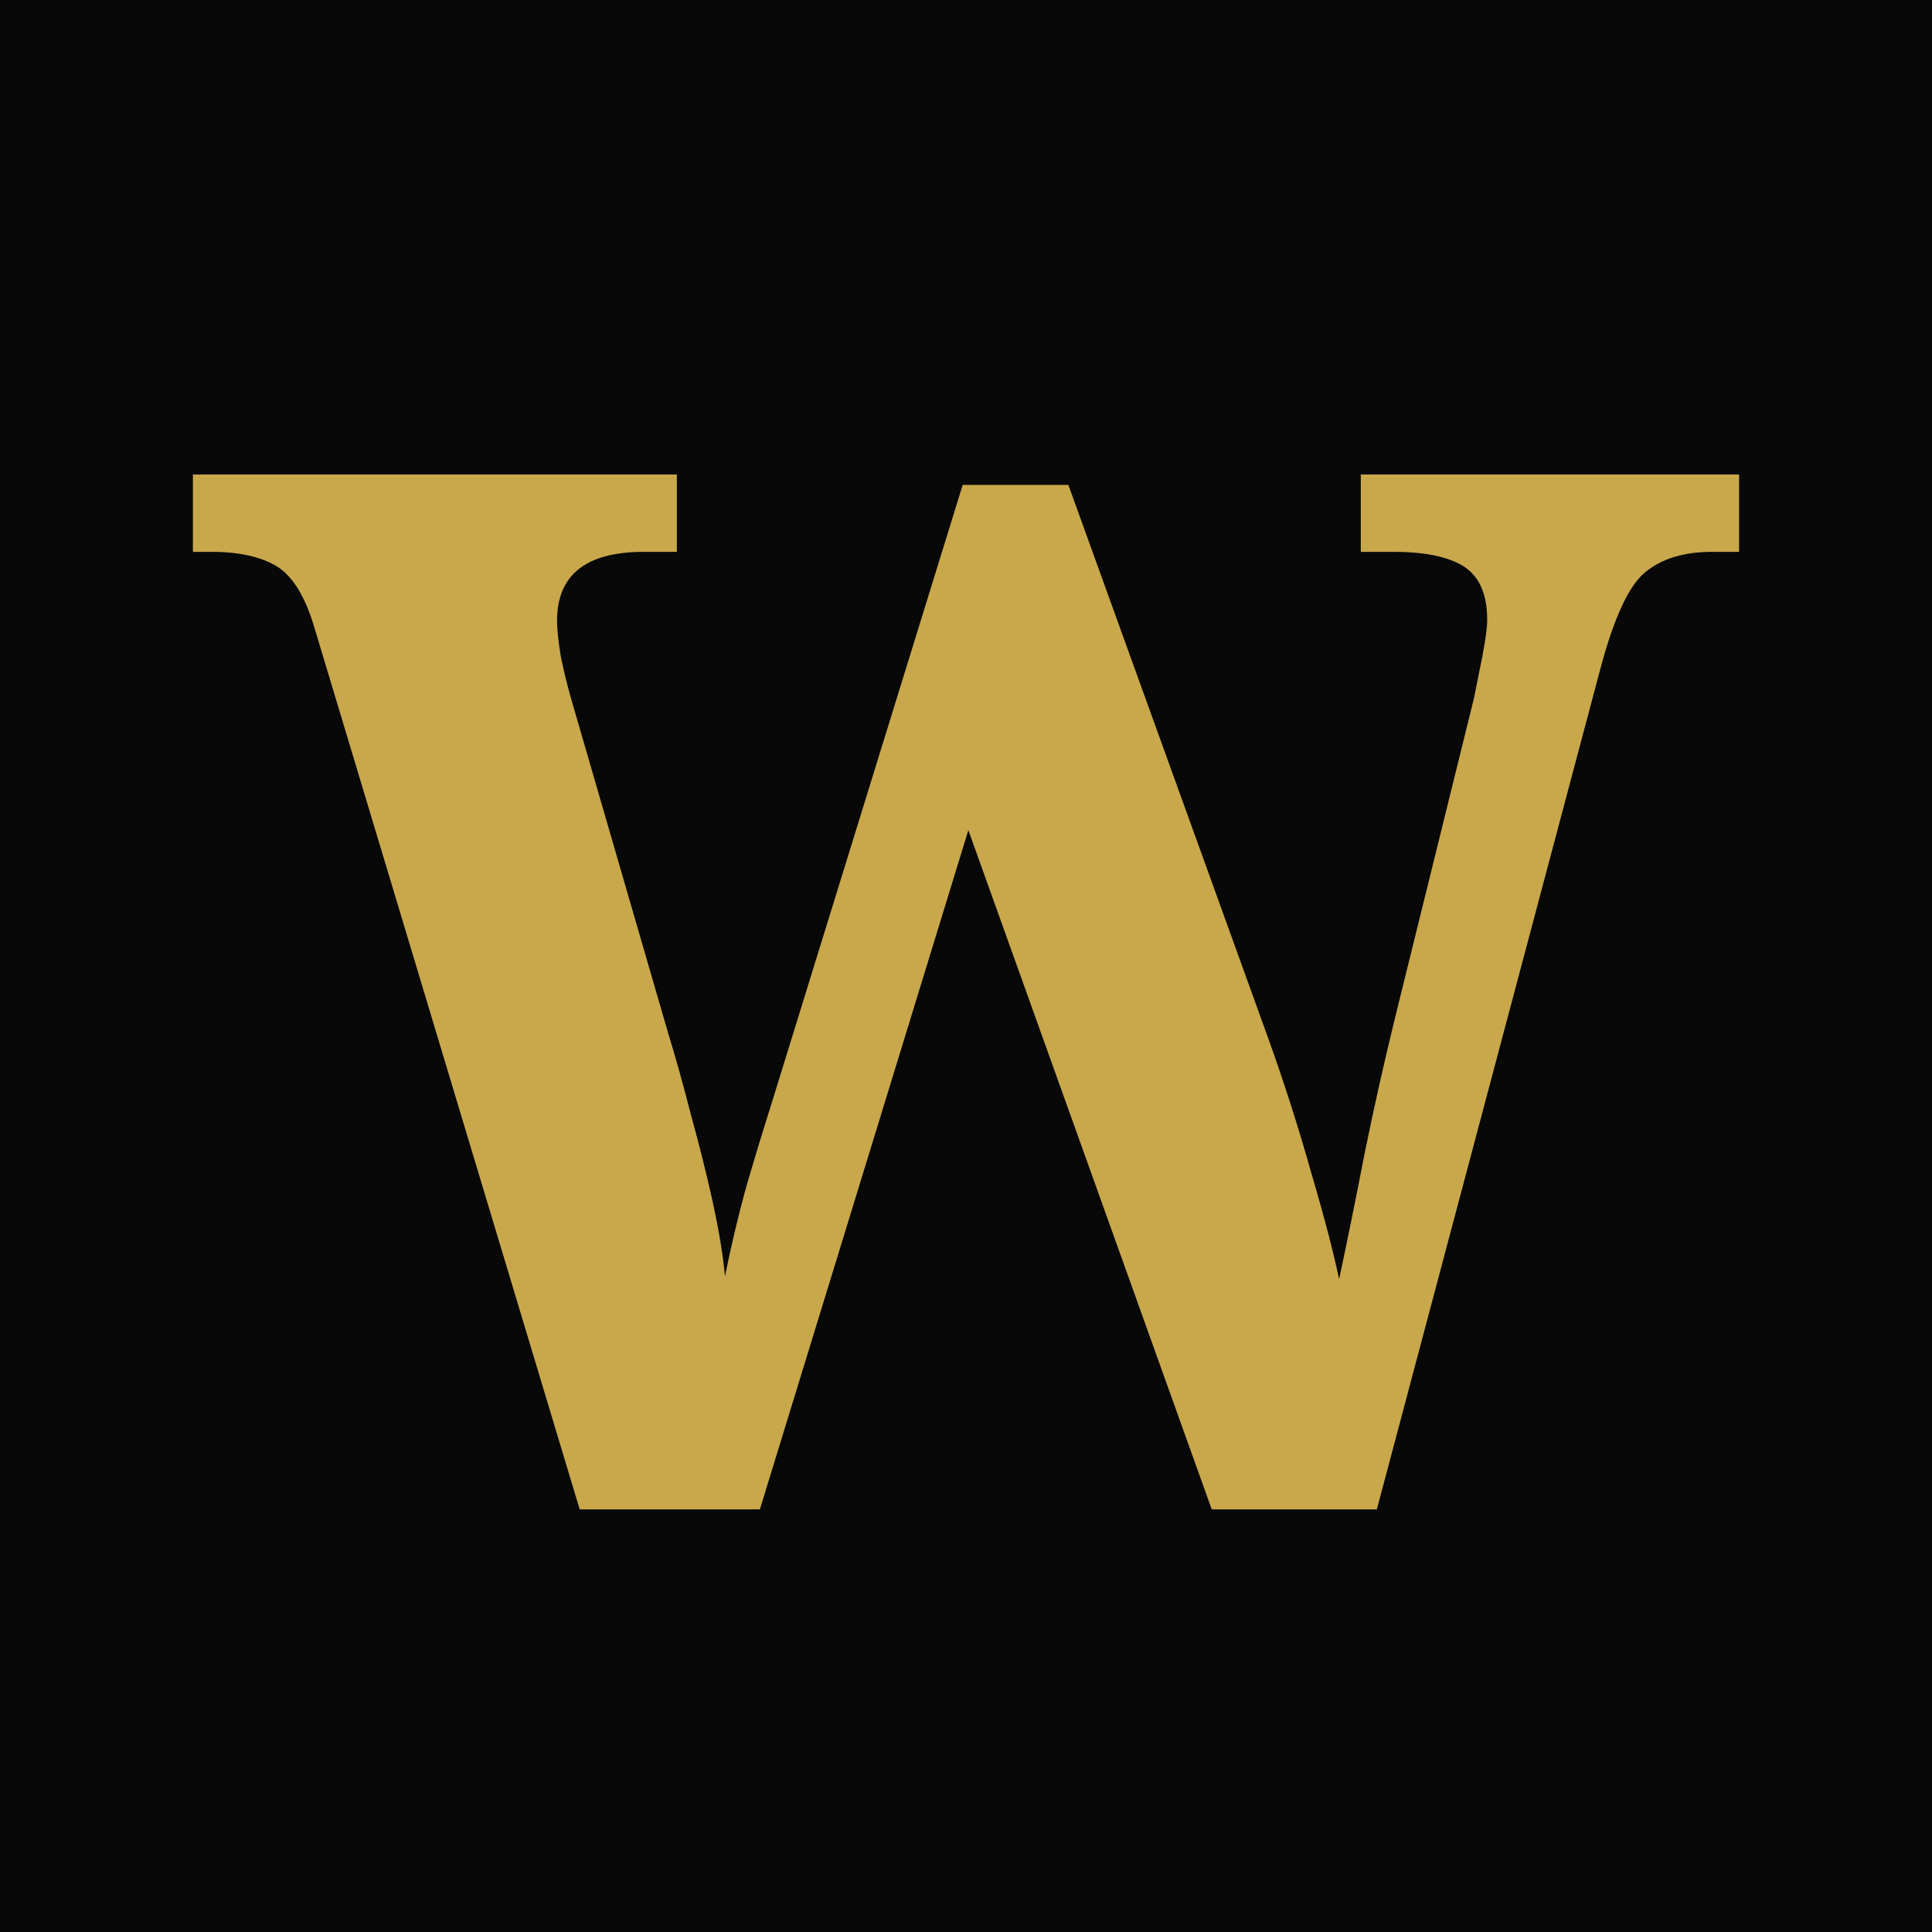
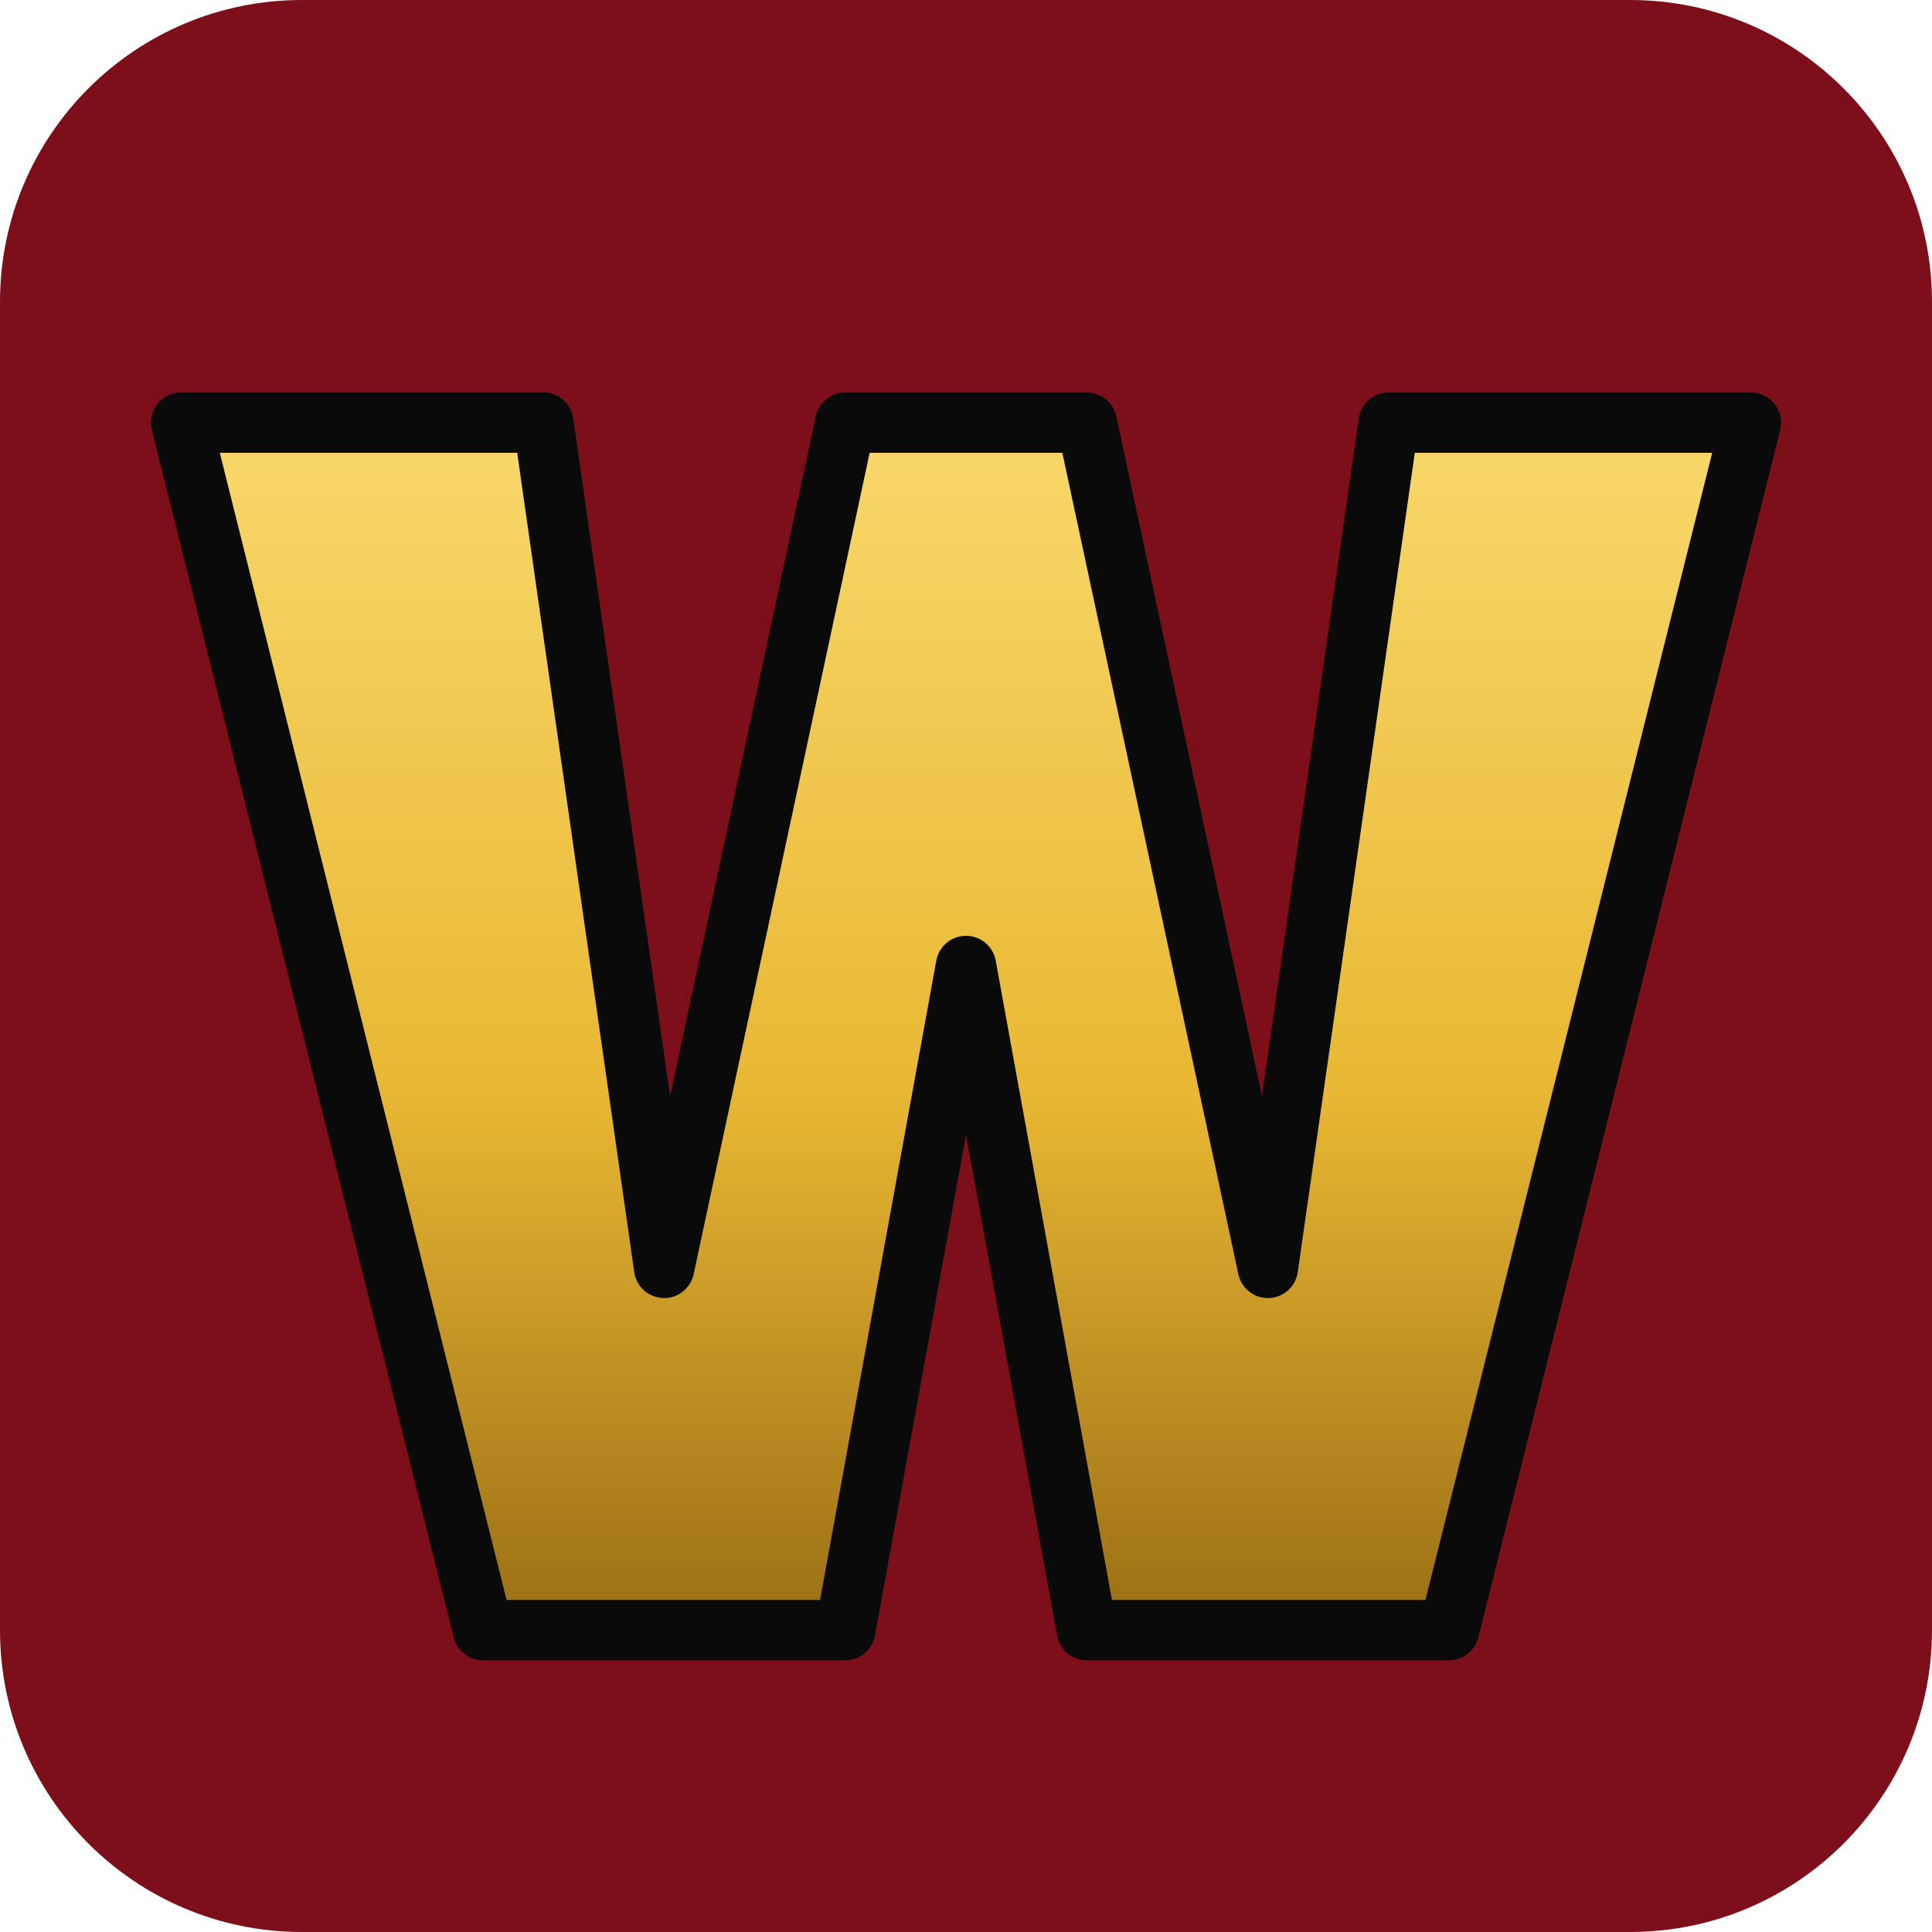
- <svg xmlns="http://www.w3.org/2000/svg" viewBox="0 0 32 32">
-   <rect width="32" height="32" fill="#080808" />
-   <text x="16" y="25" text-anchor="middle" font-family="Georgia, serif" font-size="24" font-weight="bold" fill="#C9A84C">W</text>
+ <svg xmlns="http://www.w3.org/2000/svg" viewBox="0 0 64 64">
+   <defs>
+     <linearGradient id="g" x1="0" y1="0" x2="0" y2="1">
+       <stop offset="0%" stop-color="#F8D86B" />
+       <stop offset="55%" stop-color="#E9B834" />
+       <stop offset="100%" stop-color="#9A6E14" />
+     </linearGradient>
+   </defs>
+   <rect width="64" height="64" rx="10" fill="#7C0F1A" />
+   <path d="M6 14 L18 14 L22 42 L28 14 L36 14 L42 42 L46 14 L58 14 L48 54 L36 54 L32 32 L28 54 L16 54 Z" fill="url(#g)" stroke="#0A0A0A" stroke-width="2" stroke-linejoin="round" />
</svg>
